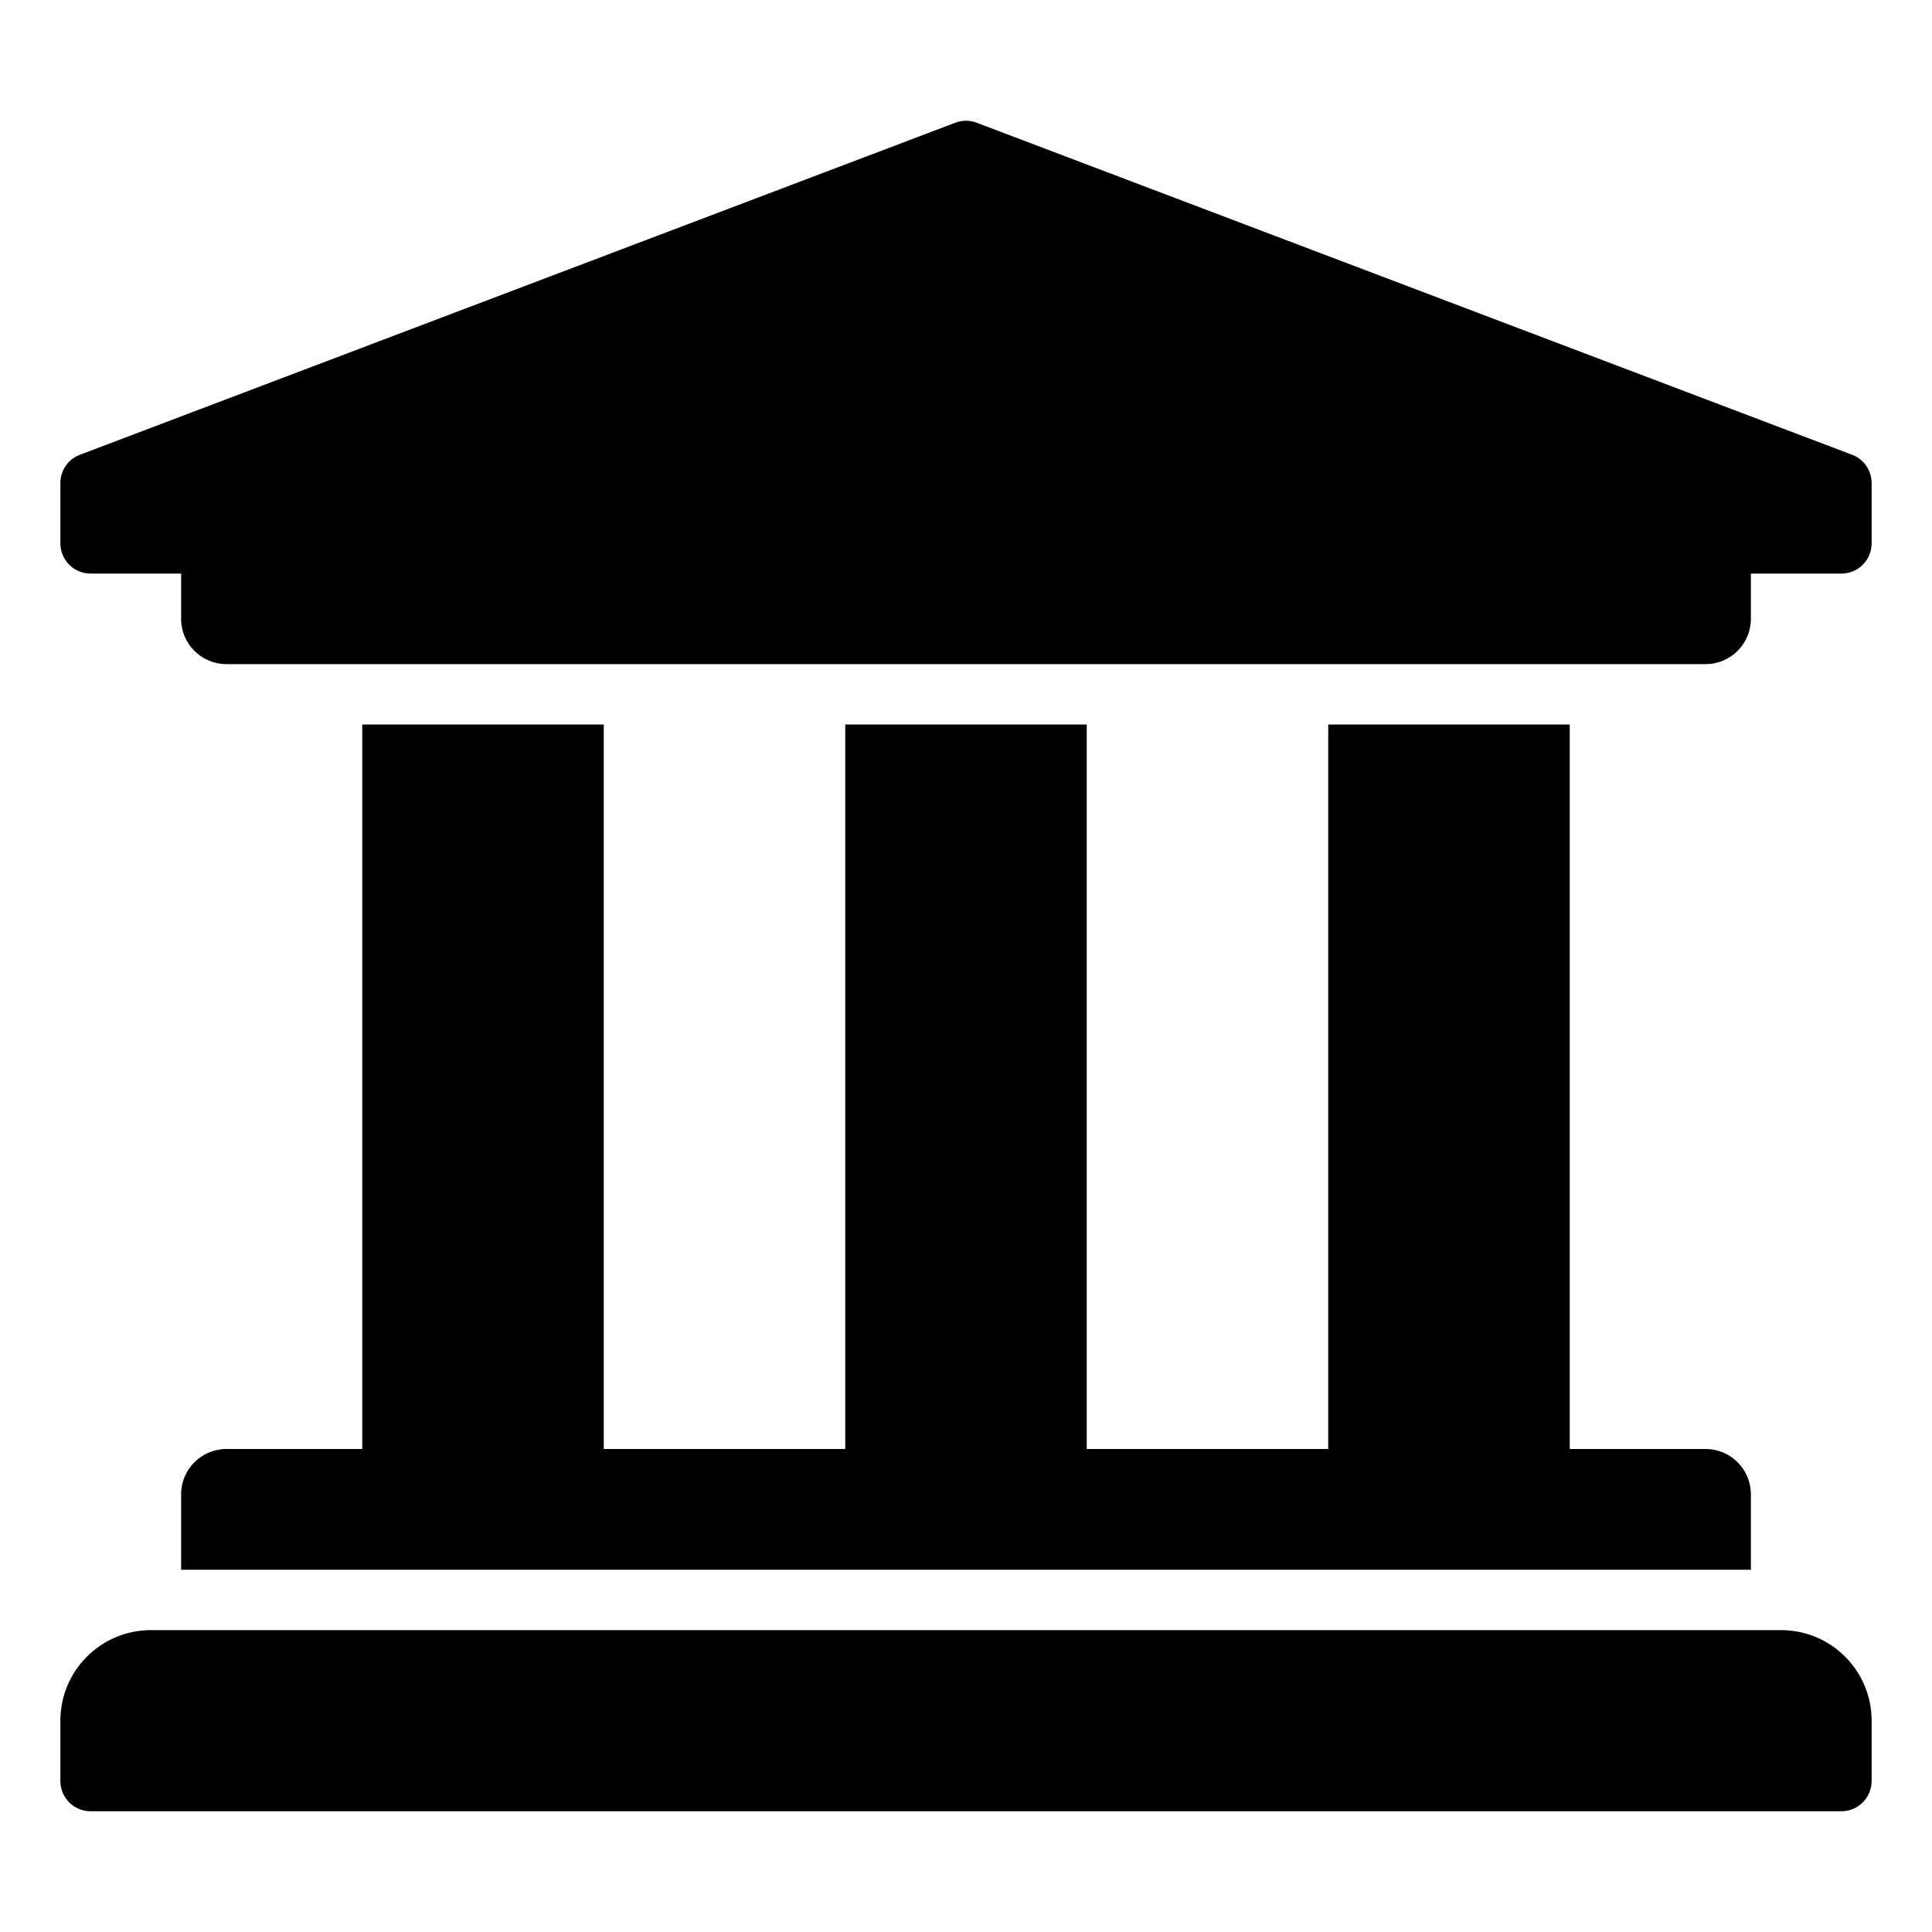
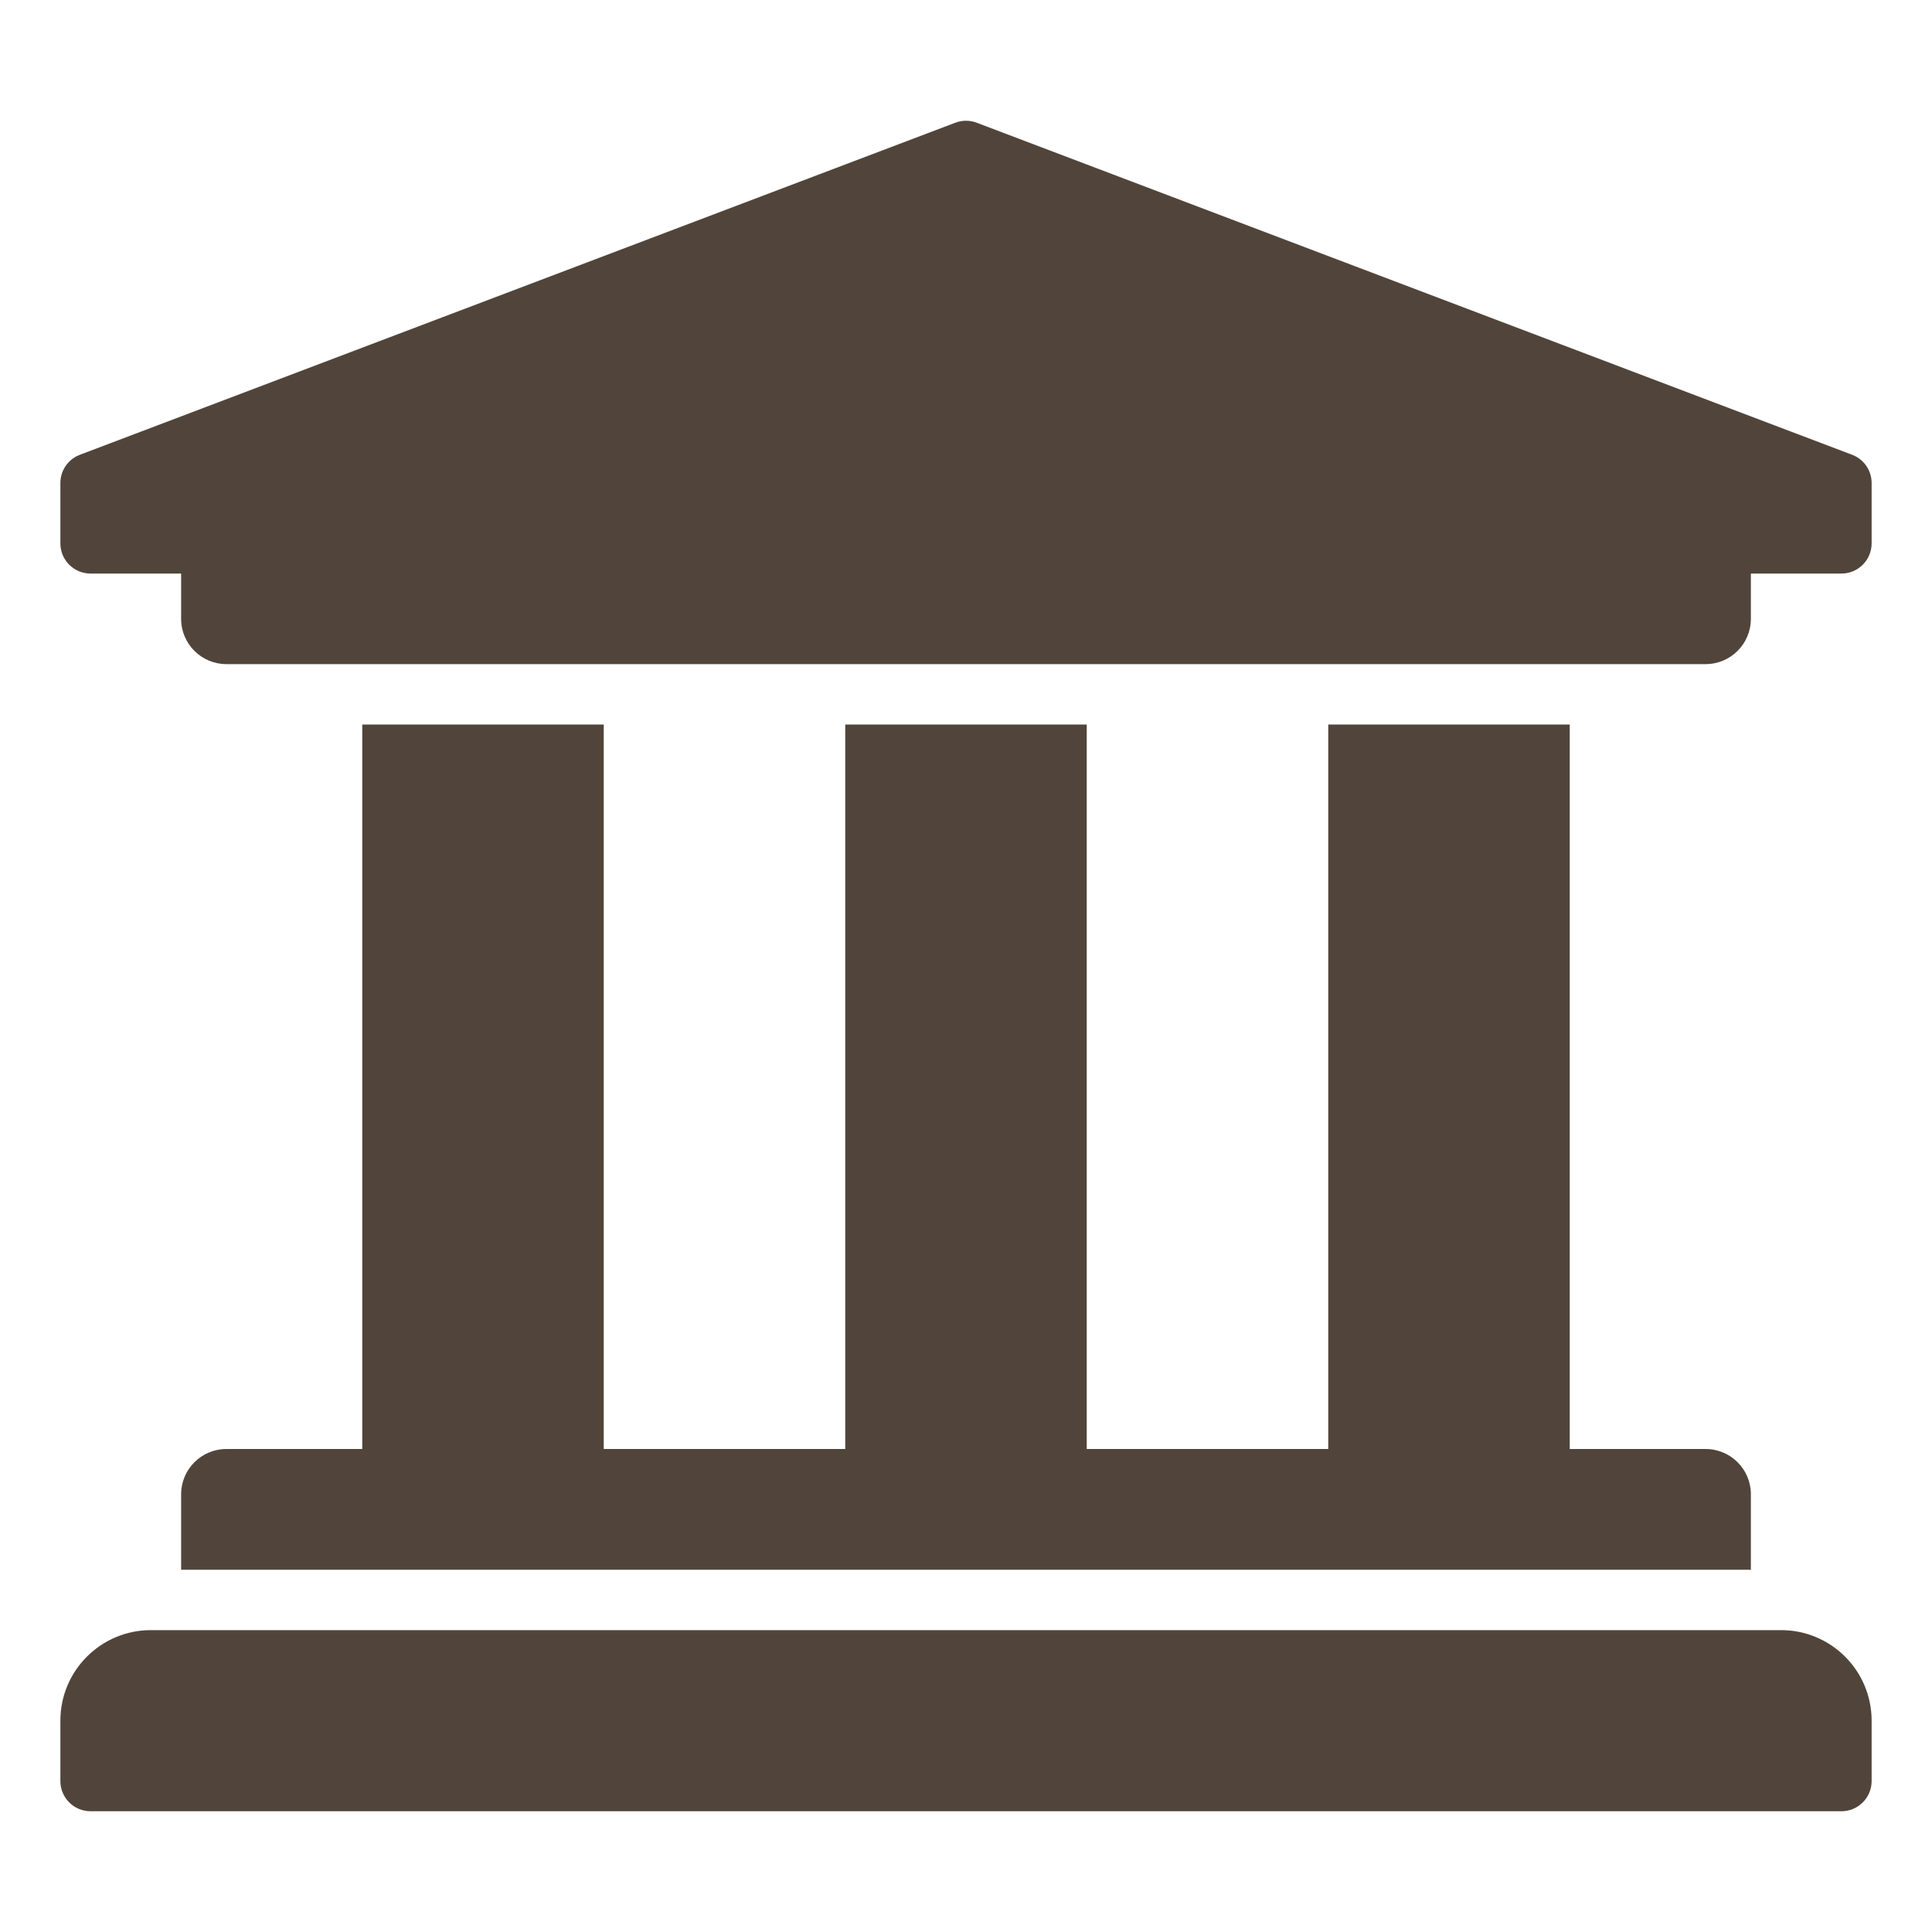
<svg xmlns="http://www.w3.org/2000/svg" aria-hidden="true" data-prefix="fas" data-icon="university" class="svg-inline--fa fa-university fa-w-16" role="img" viewBox="0 0 512 512">
-   <path fill="currentColor" d="M496 128v16a8 8 0 0 1-8 8h-24v12c0 6.627-5.373 12-12 12H60c-6.627 0-12-5.373-12-12v-12H24a8 8 0 0 1-8-8v-16a8 8 0 0 1 4.941-7.392l232-88a7.996 7.996 0 0 1 6.118 0l232 88A8 8 0 0 1 496 128zm-24 304H40c-13.255 0-24 10.745-24 24v16a8 8 0 0 0 8 8h464a8 8 0 0 0 8-8v-16c0-13.255-10.745-24-24-24zM96 192v192H60c-6.627 0-12 5.373-12 12v20h416v-20c0-6.627-5.373-12-12-12h-36V192h-64v192h-64V192h-64v192h-64V192H96z" />
+   <path fill="rgba(51, 37, 25, 0.85)" d="M496 128v16a8 8 0 0 1-8 8h-24v12c0 6.627-5.373 12-12 12H60c-6.627 0-12-5.373-12-12v-12H24a8 8 0 0 1-8-8v-16a8 8 0 0 1 4.941-7.392l232-88a7.996 7.996 0 0 1 6.118 0l232 88A8 8 0 0 1 496 128zm-24 304H40c-13.255 0-24 10.745-24 24v16a8 8 0 0 0 8 8h464a8 8 0 0 0 8-8v-16c0-13.255-10.745-24-24-24zM96 192v192H60c-6.627 0-12 5.373-12 12v20h416v-20c0-6.627-5.373-12-12-12h-36V192h-64v192h-64V192h-64v192h-64V192H96z" />
</svg>
